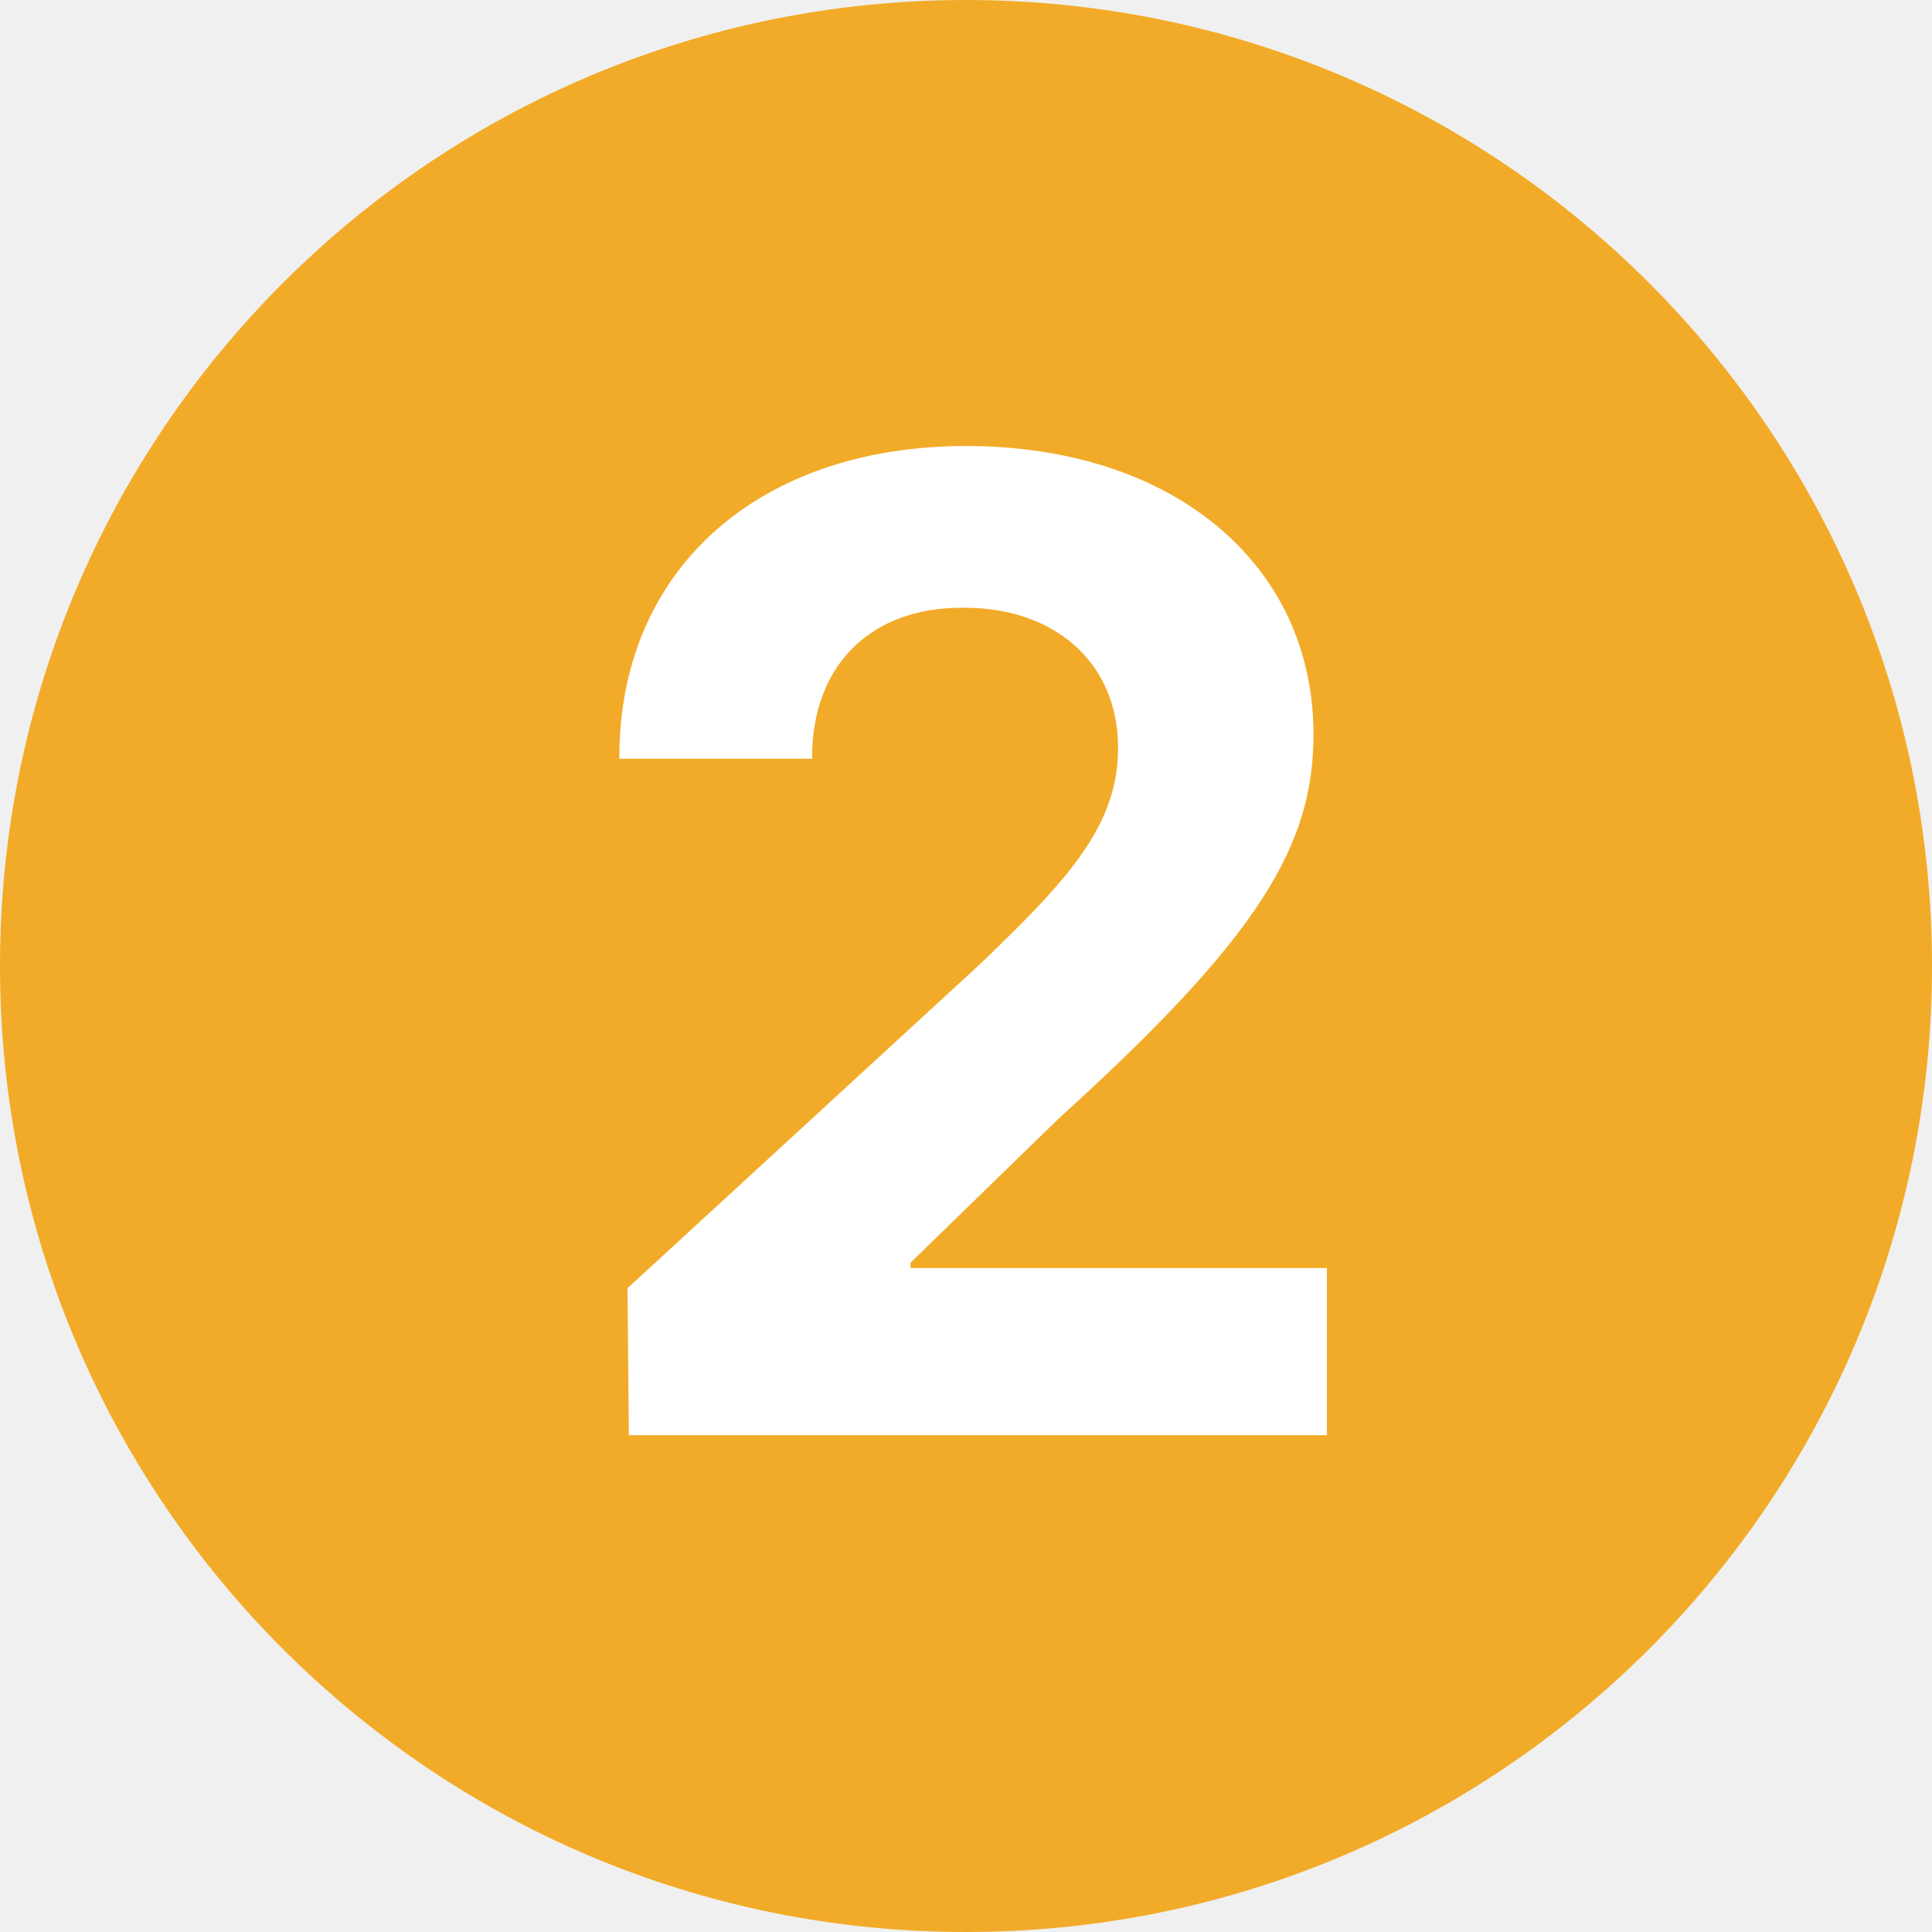
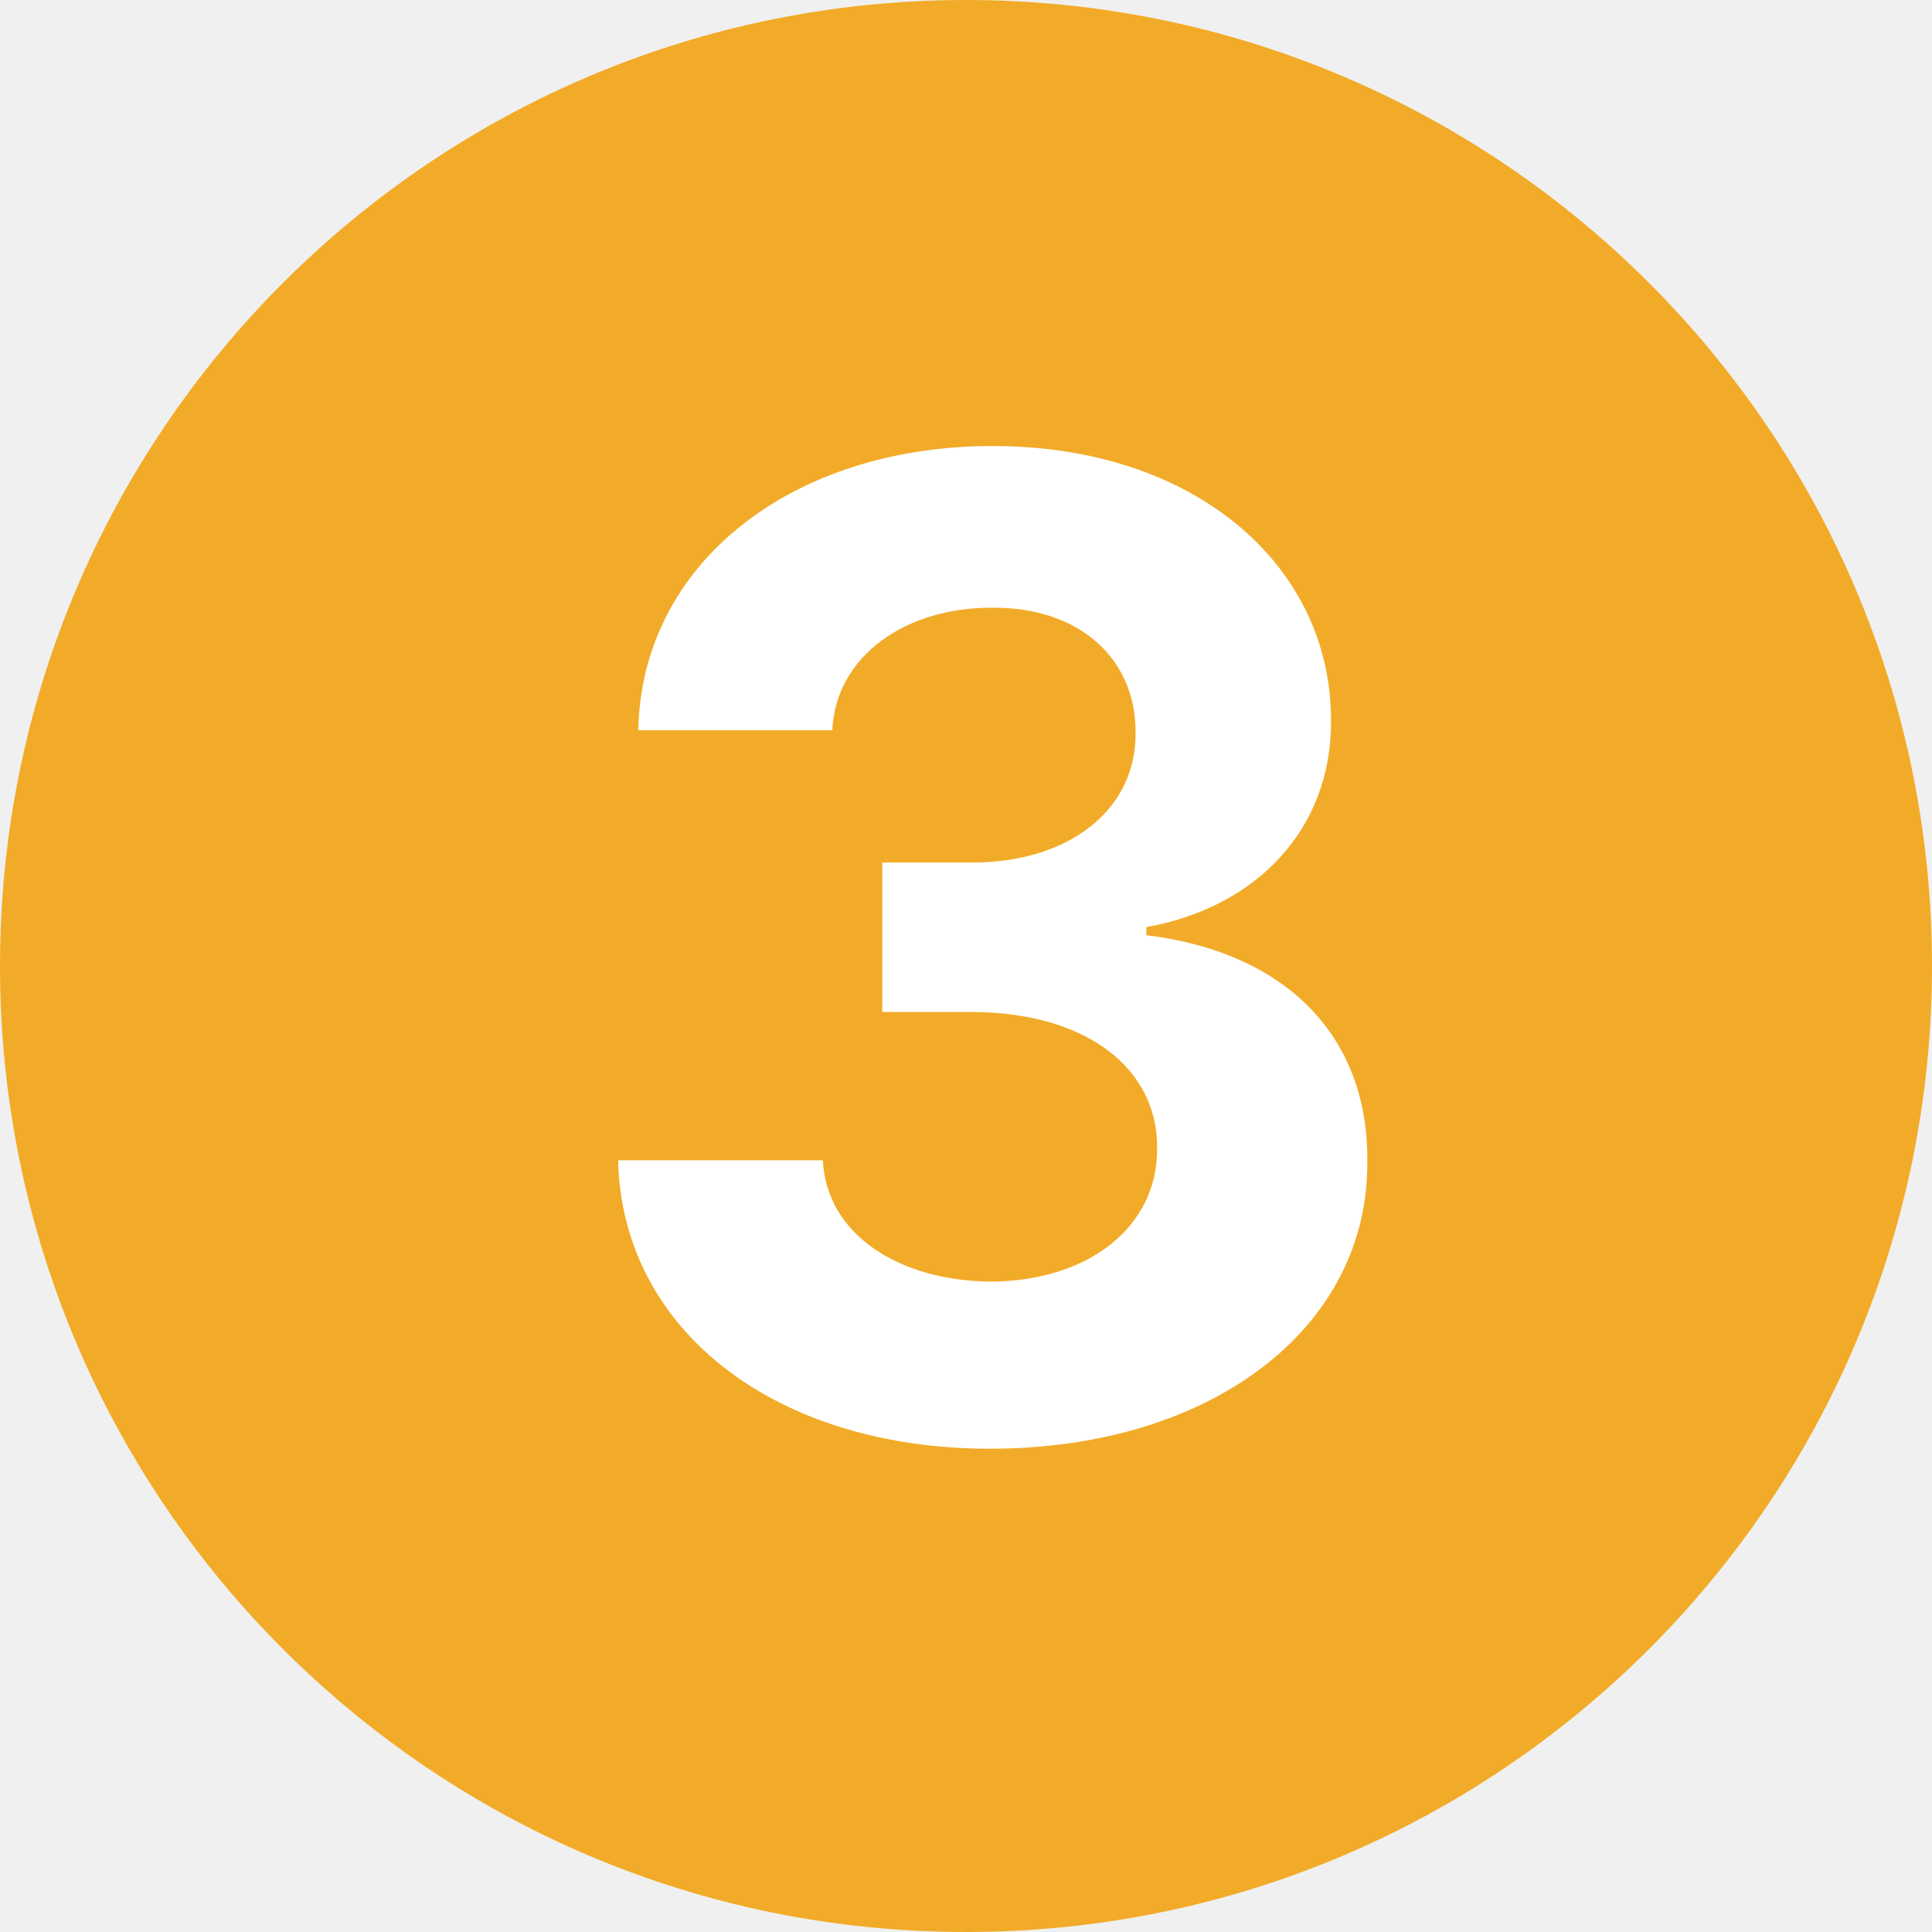
<svg xmlns="http://www.w3.org/2000/svg" width="14" height="14" viewBox="0 0 14 14" fill="none">
  <circle cx="7" cy="7" r="7" fill="#f2ab28" />
-   <path d="M4.557 10.4H9.615V9.189H6.598V9.15L7.672 8.105C9.127 6.787 9.518 6.127 9.518 5.322C9.518 4.096 8.512 3.232 6.998 3.232C5.509 3.232 4.483 4.116 4.488 5.498H5.885C5.88 4.819 6.314 4.399 6.979 4.404C7.628 4.399 8.102 4.79 8.102 5.419C8.102 5.981 7.745 6.372 7.086 7.001L4.547 9.335L4.557 10.4Z" fill="white" />
+   <path d="M7.174 10.498C8.771 10.498 9.918 9.628 9.908 8.417C9.918 7.534 9.347 6.904 8.307 6.777V6.718C9.098 6.577 9.649 6.015 9.645 5.224C9.649 4.106 8.668 3.232 7.193 3.232C5.743 3.232 4.649 4.077 4.625 5.292H6.031C6.056 4.75 6.568 4.399 7.193 4.404C7.818 4.399 8.233 4.77 8.229 5.312C8.233 5.869 7.745 6.25 7.047 6.25H6.393V7.333H7.047C7.877 7.338 8.39 7.744 8.385 8.32C8.39 8.891 7.887 9.282 7.184 9.287C6.5 9.282 5.987 8.935 5.963 8.408H4.479C4.508 9.643 5.621 10.498 7.174 10.498Z" fill="white" />
</svg>
